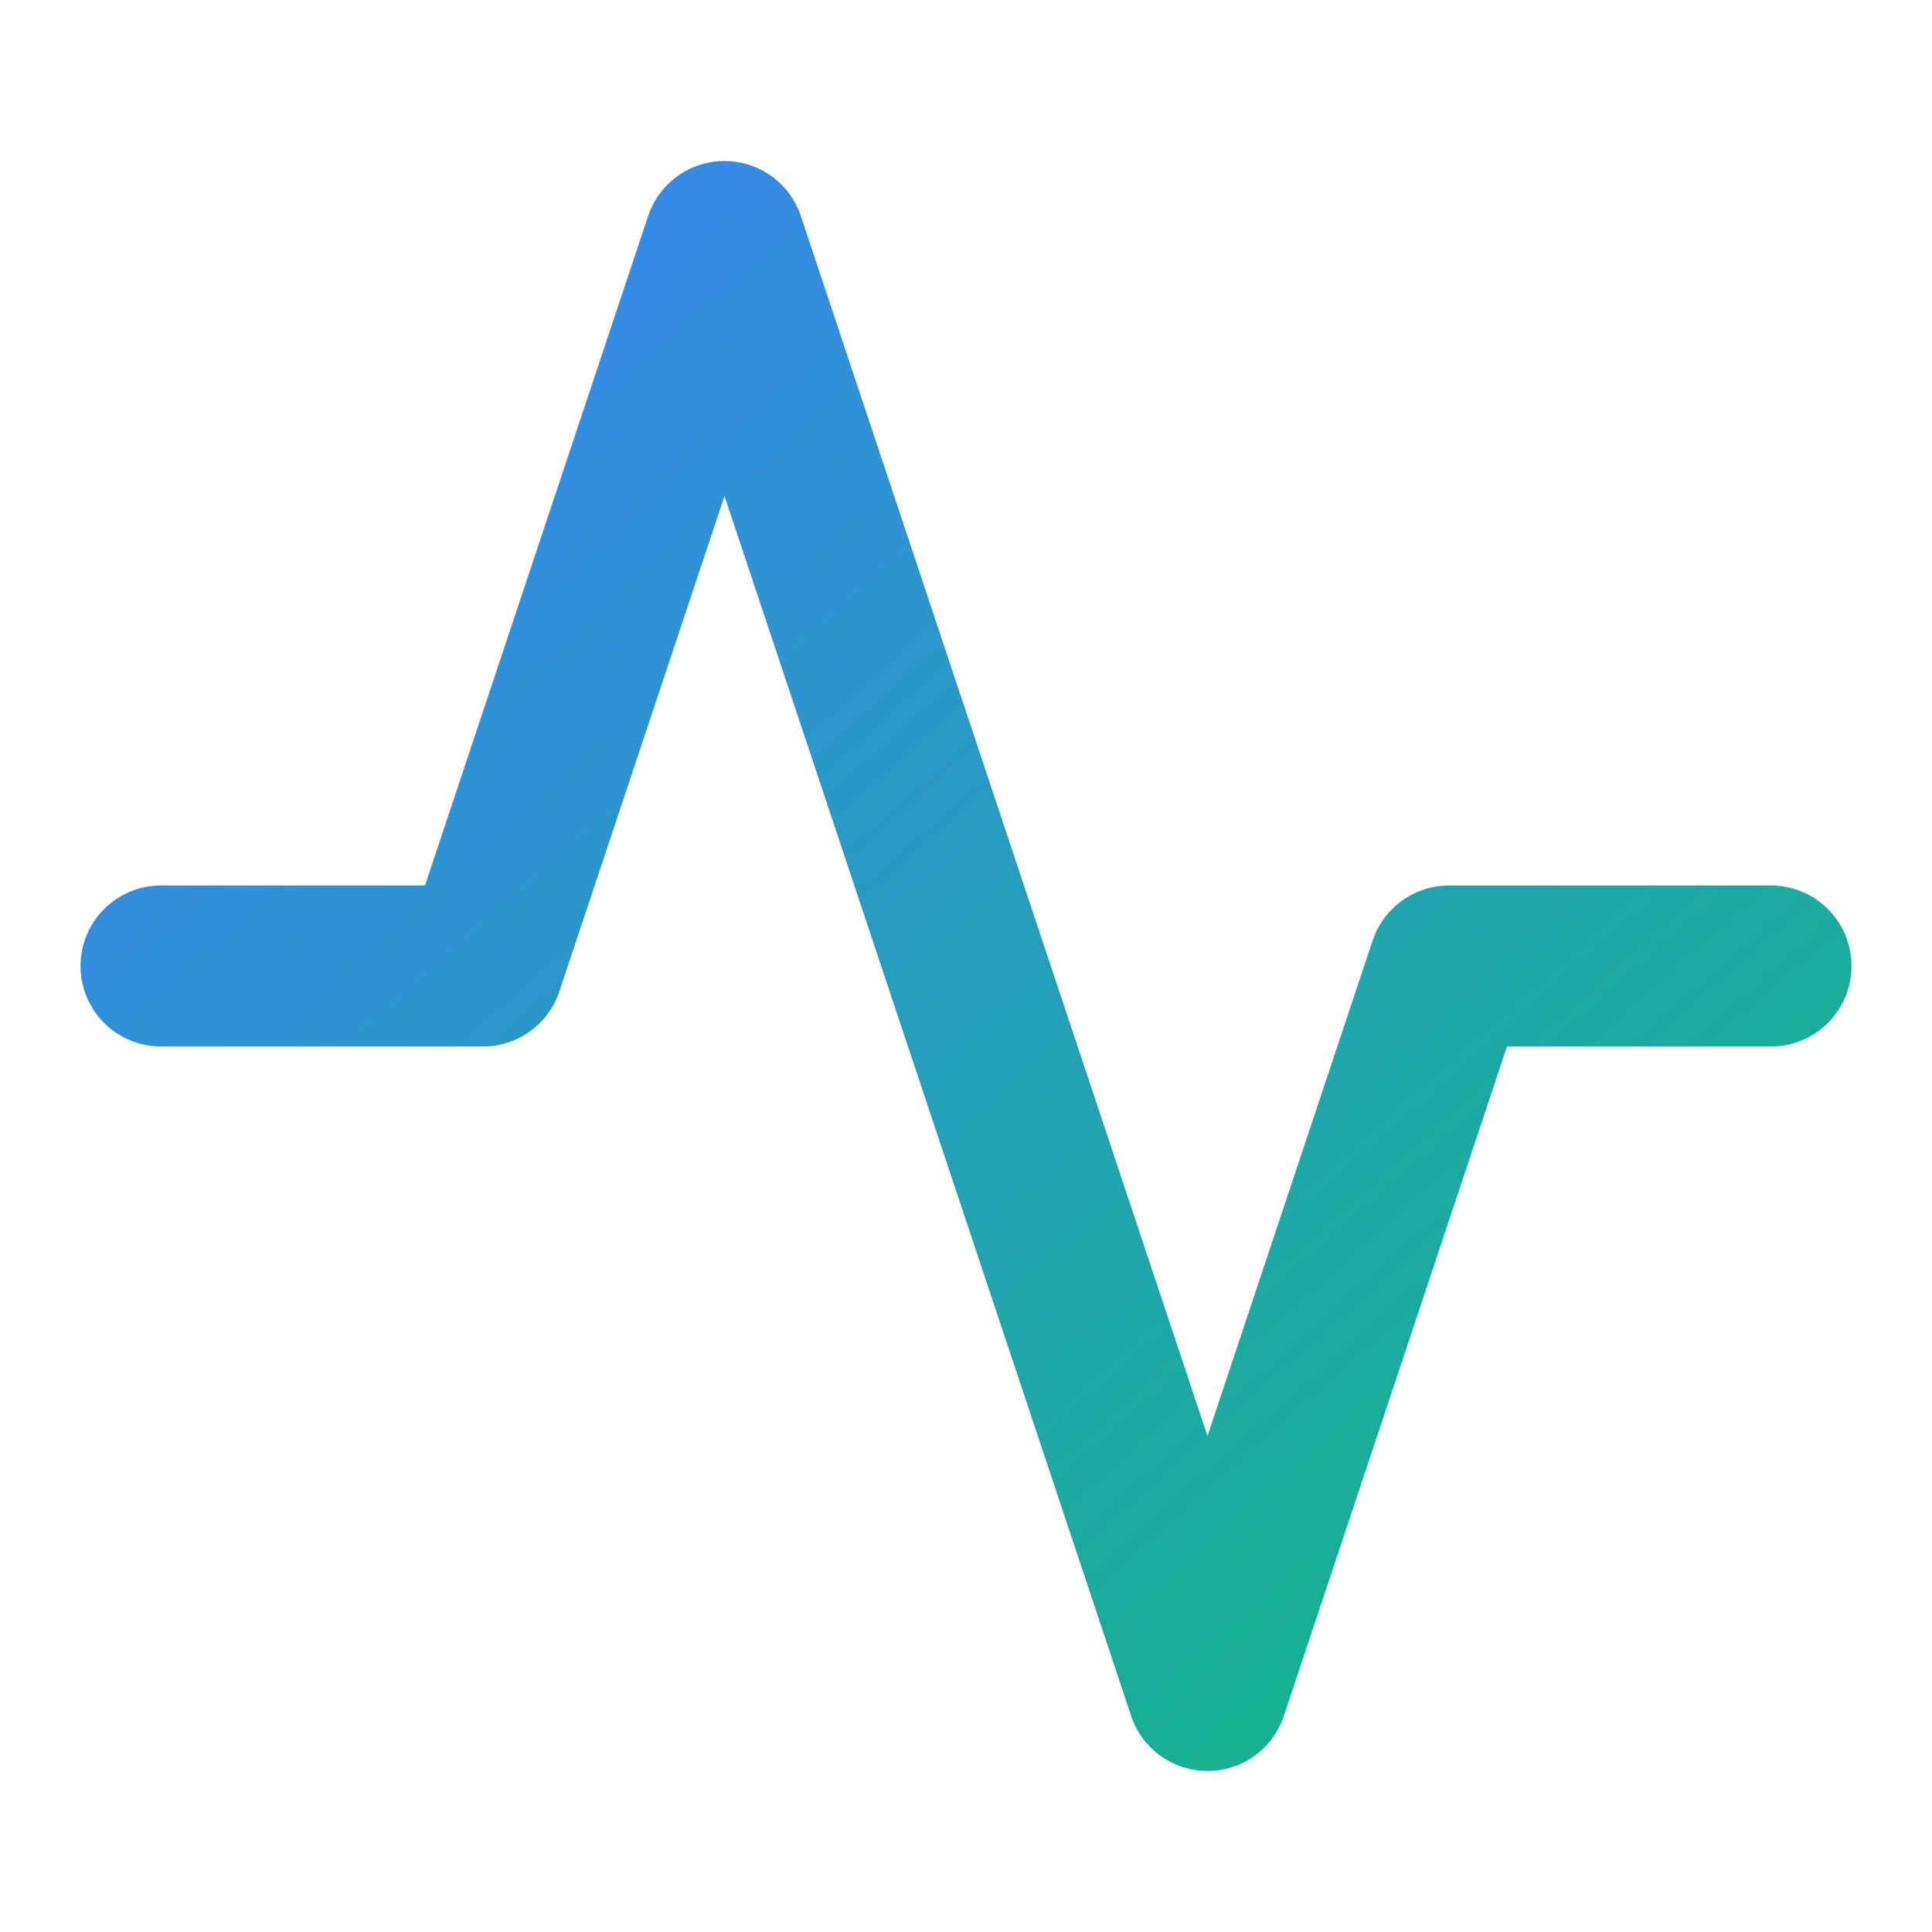
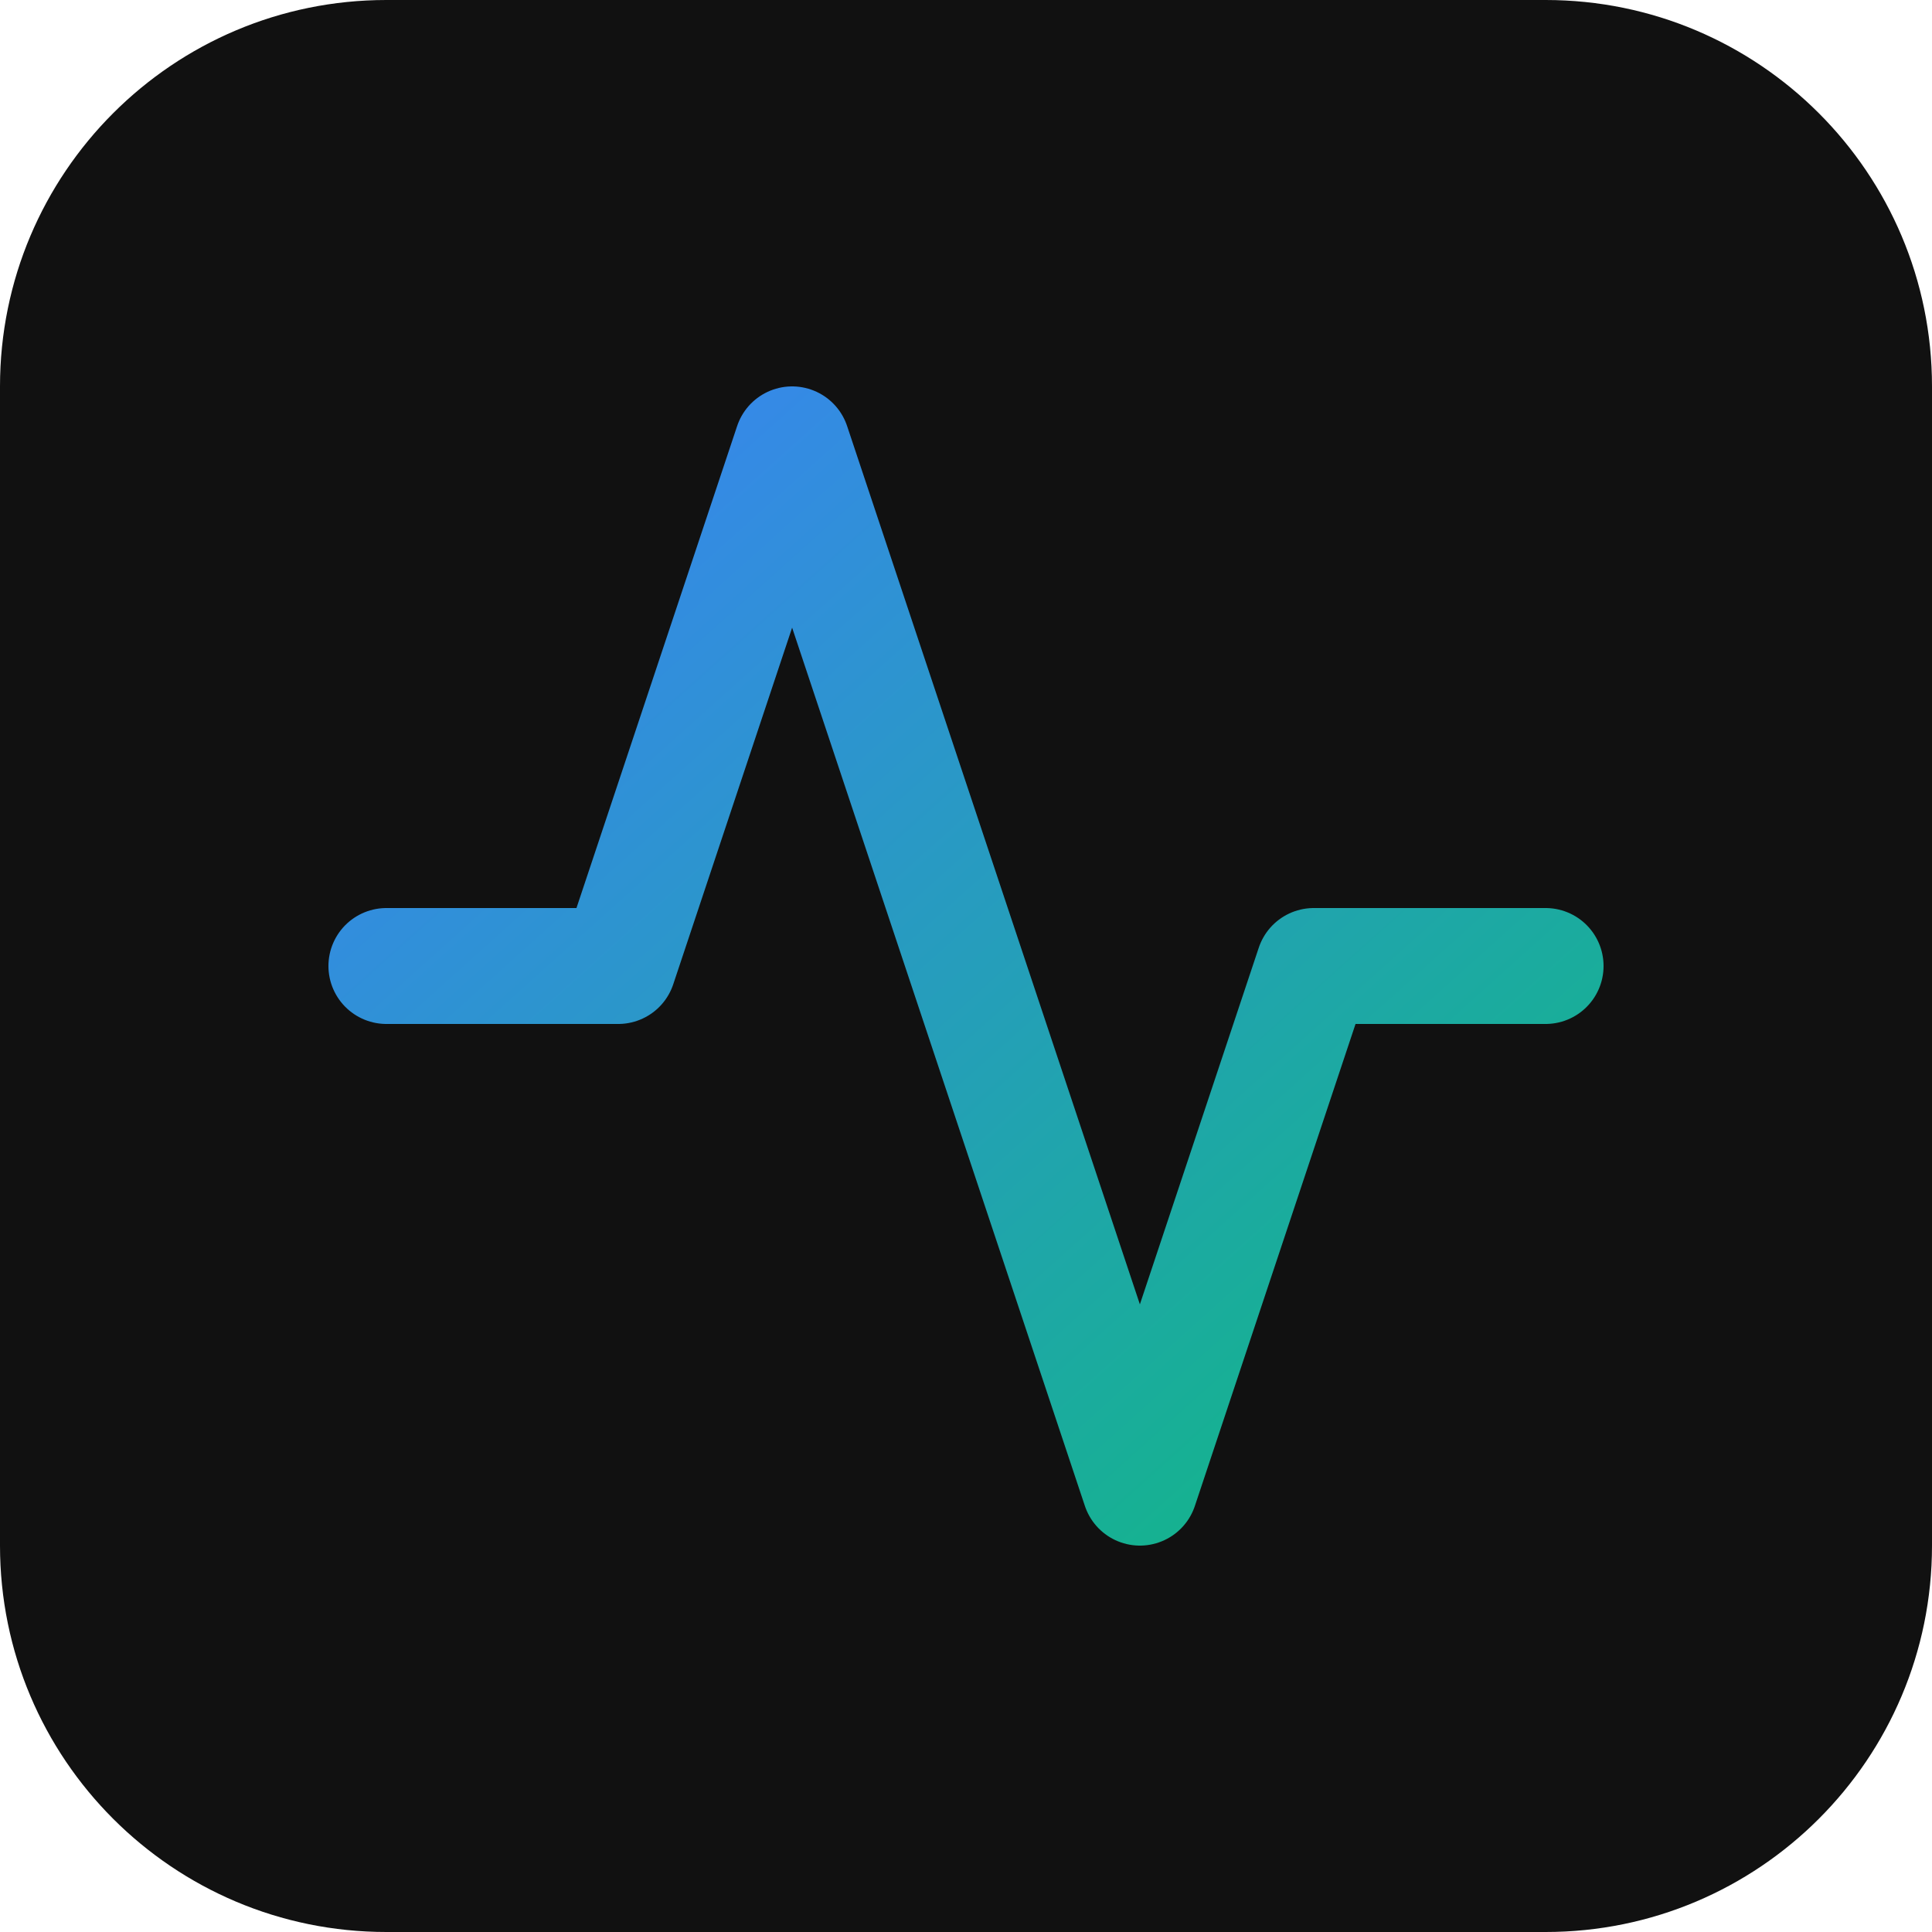
- <svg xmlns="http://www.w3.org/2000/svg" width="100" height="100" viewBox="0 0 24 24" fill="none" stroke="url(#grad1)" stroke-width="2" stroke-linecap="round" stroke-linejoin="round">
+ <svg xmlns="http://www.w3.org/2000/svg" width="100" height="100" viewBox="0 0 100 100">
  <defs>
    <linearGradient id="grad1" x1="0%" y1="0%" x2="100%" y2="100%">
      <stop offset="0%" style="stop-color:#3B82F6" />
      <stop offset="100%" style="stop-color:#10B981" />
    </linearGradient>
  </defs>
-   <path d="M22 12h-4l-3 9L9 3l-3 9H2" />
+   <rect width="100" height="100" rx="20" ry="20" fill="#111111" />
+   <g transform="translate(14, 14) scale(3)">
+     <path d="M22 12h-4l-3 9L9 3l-3 9H2" fill="none" stroke="url(#grad1)" stroke-width="2" stroke-linecap="round" stroke-linejoin="round" />
+   </g>
</svg>
